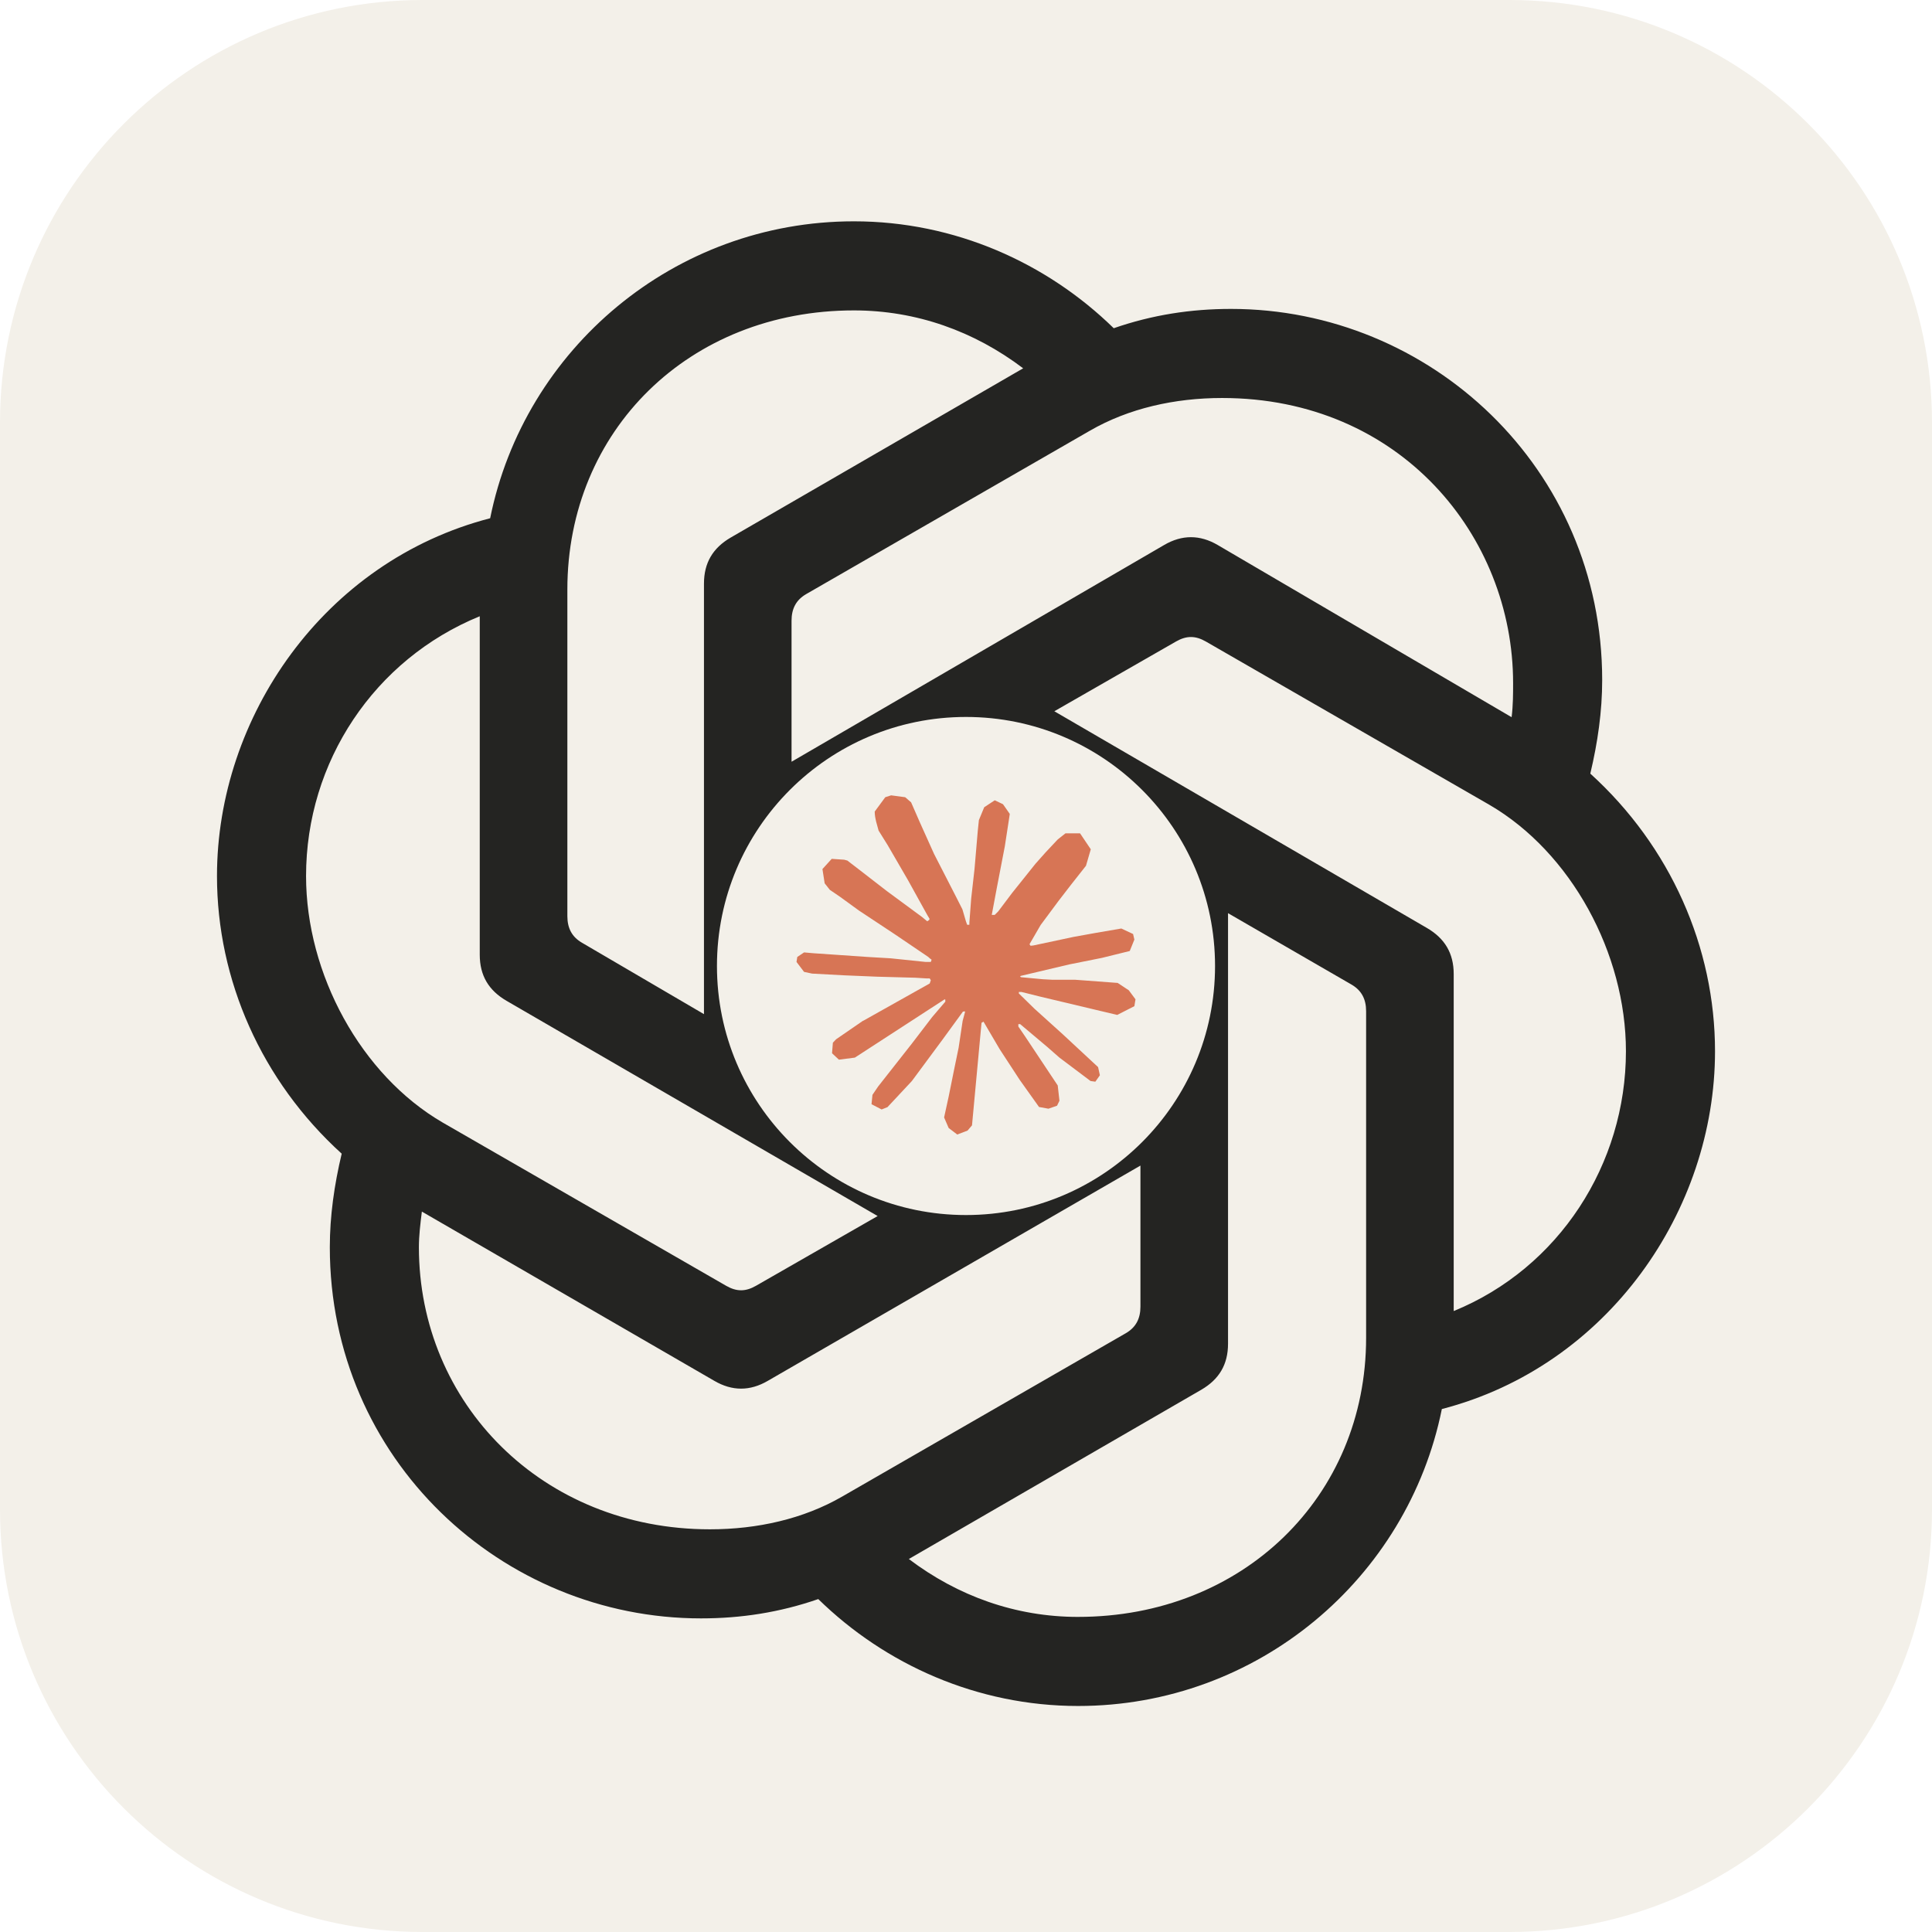
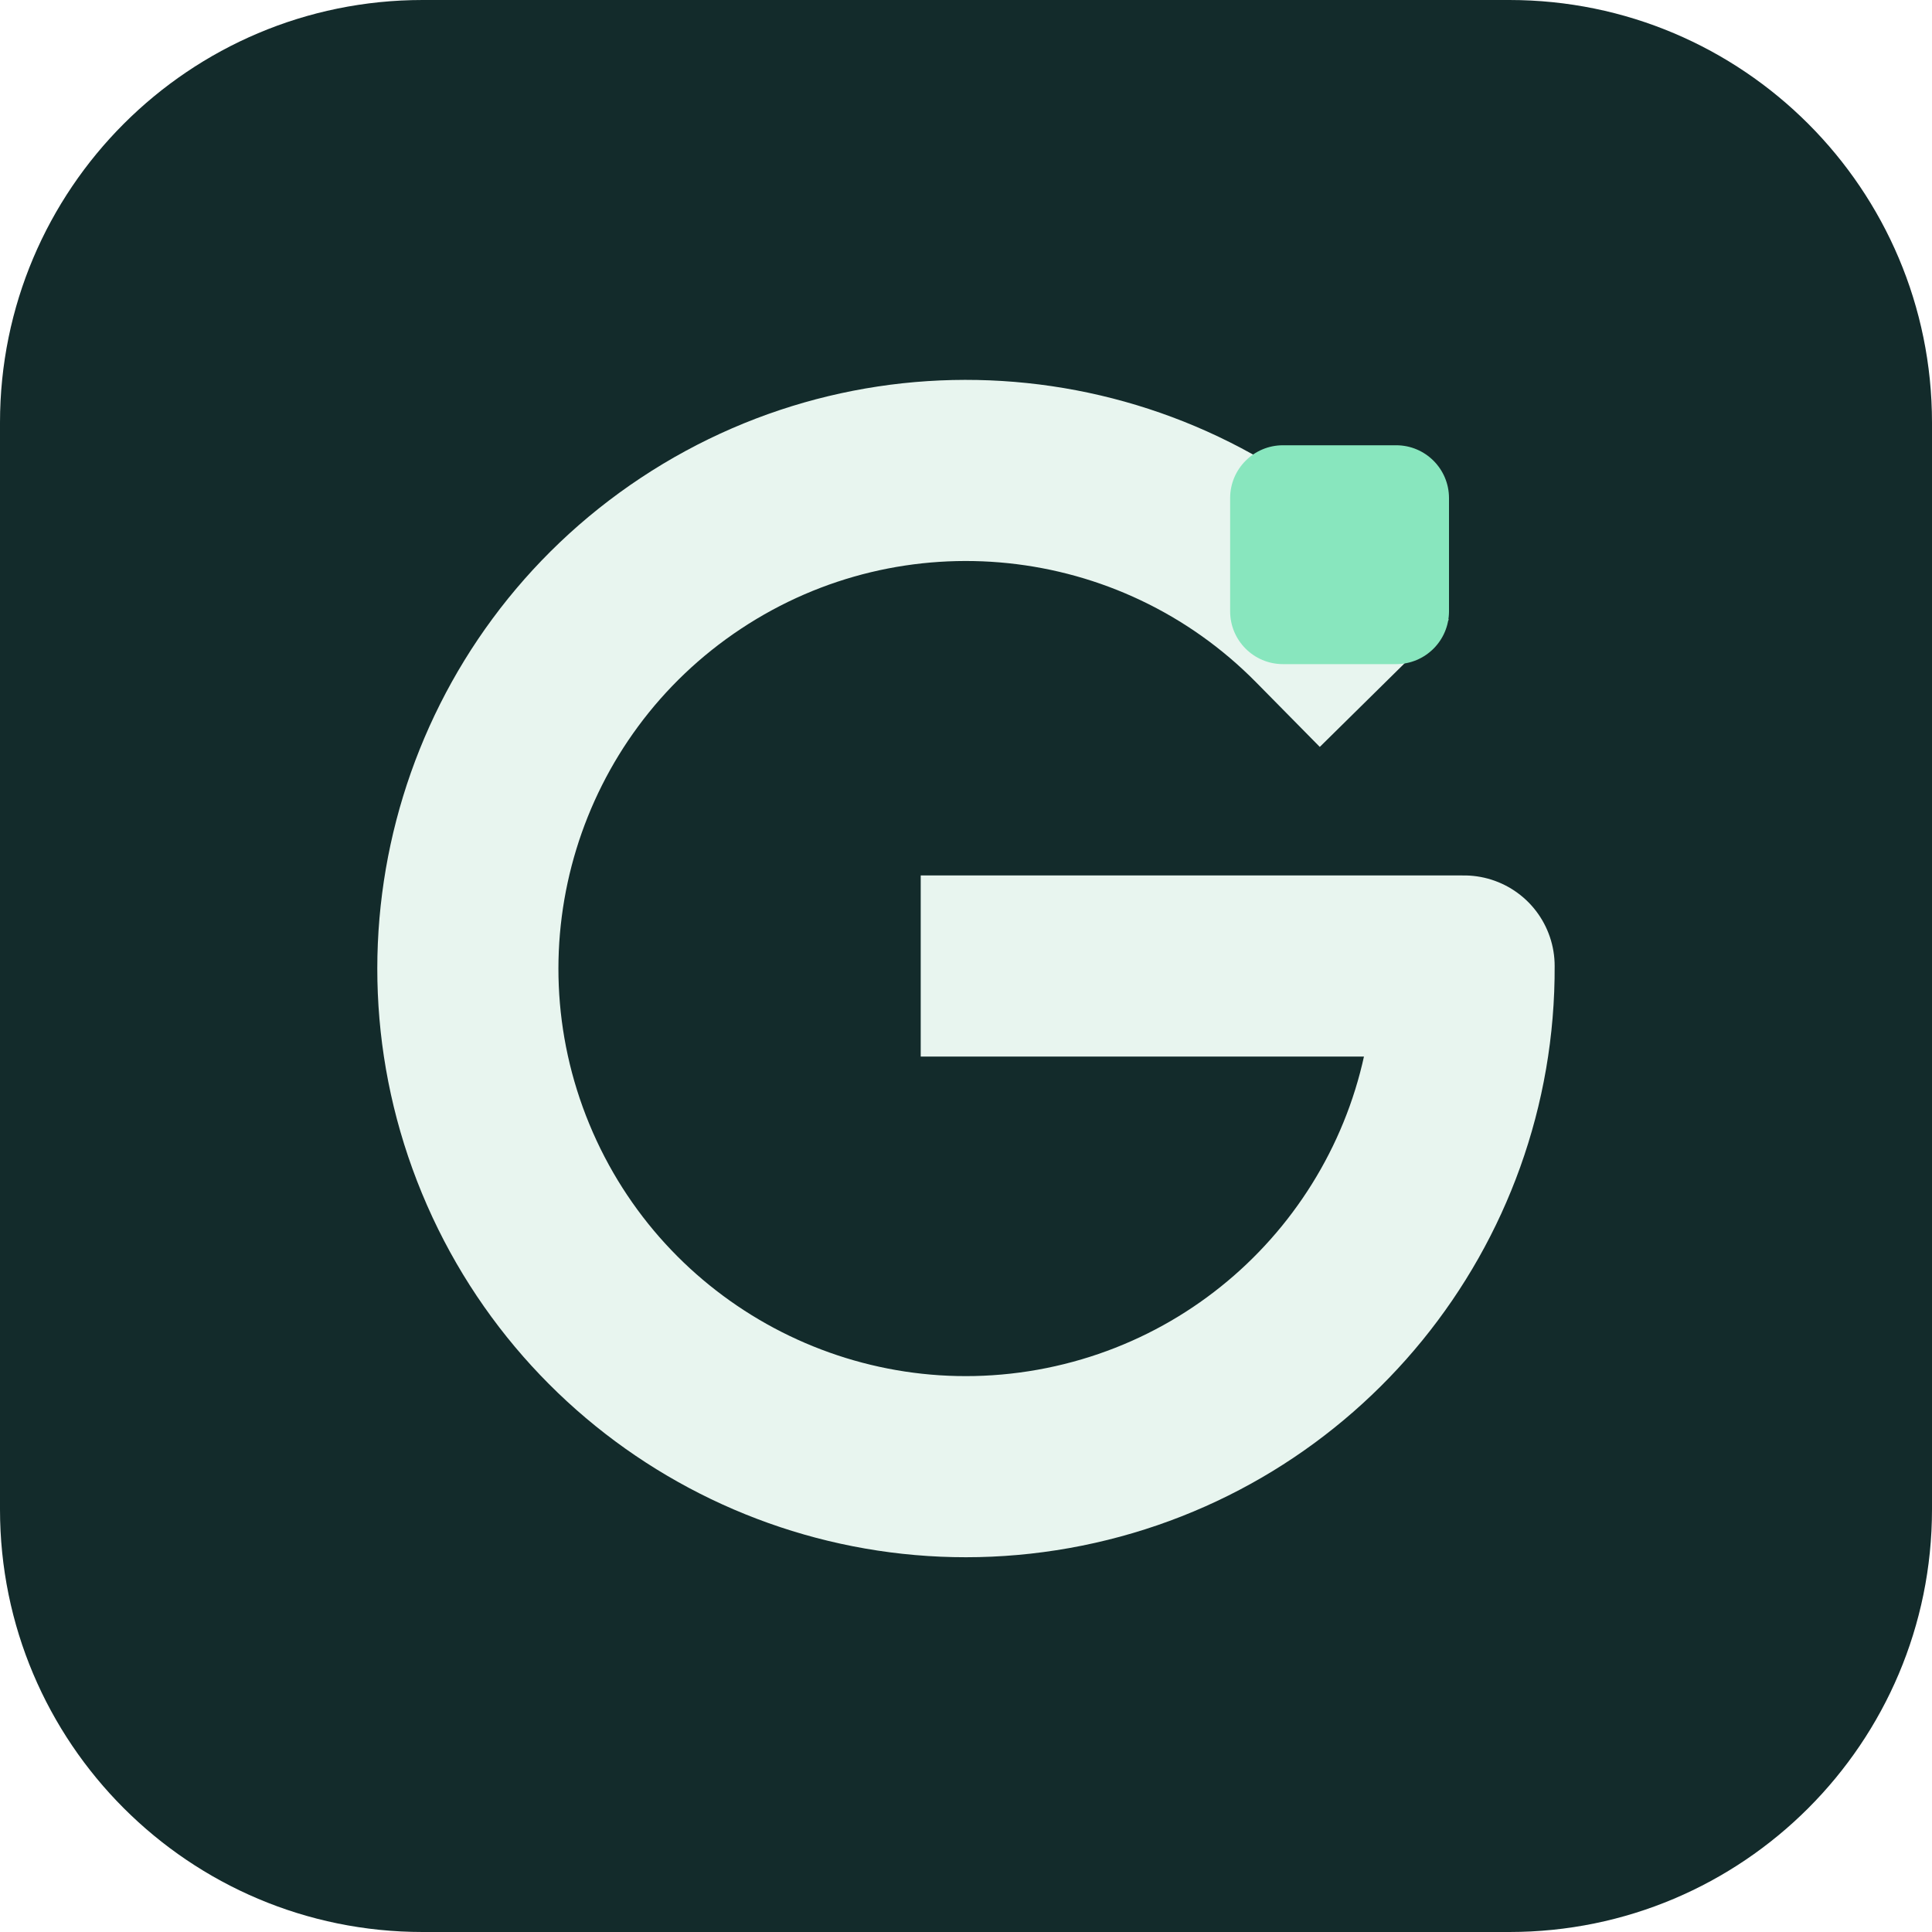
<svg xmlns="http://www.w3.org/2000/svg" width="128" height="128" viewBox="0 0 512 512">
-   <rect width="512" height="512" rx="112" fill="#F3F0E9" />
-   <path d="M304.246 294.611V249.028C304.246 245.189 305.687 242.309 309.044 240.392L400.692 187.612C413.167 180.415 428.042 177.058 443.394 177.058C500.971 177.058 537.44 221.682 537.44 269.182C537.44 272.54 537.44 276.379 536.959 280.218L441.954 224.558C436.197 221.201 430.437 221.201 424.68 224.558L304.246 294.611ZM518.245 472.145V363.224C518.245 356.505 515.364 351.707 509.608 348.349L389.174 278.296L428.519 255.743C431.877 253.826 434.757 253.826 438.115 255.743L529.762 308.523C556.154 323.879 573.905 356.505 573.905 388.171C573.905 424.636 552.315 458.225 518.245 472.141V472.145ZM275.937 376.182L236.592 353.152C233.235 351.235 231.794 348.354 231.794 344.515V238.956C231.794 187.617 271.139 148.749 324.4 148.749C344.555 148.749 363.264 155.468 379.102 167.463L284.578 222.164C278.822 225.521 275.942 230.319 275.942 237.039V376.186L275.937 376.182ZM360.626 425.122L304.246 393.455V326.283L360.626 294.616L417.002 326.283V393.455L360.626 425.122ZM396.852 570.989C376.698 570.989 357.989 564.27 342.151 552.276L436.674 497.574C442.431 494.217 445.311 489.419 445.311 482.699V343.552L485.138 366.582C488.495 368.499 489.936 371.379 489.936 375.219V480.778C489.936 532.117 450.109 570.985 396.852 570.985V570.989ZM283.134 463.99L191.486 411.211C165.094 395.854 147.343 363.229 147.343 331.562C147.343 294.616 169.415 261.509 203.48 247.593V356.991C203.48 363.71 206.361 368.508 212.117 371.866L332.074 441.437L292.729 463.99C289.372 465.907 286.491 465.907 283.134 463.99ZM277.859 542.68C223.639 542.68 183.813 501.895 183.813 451.514C183.813 447.675 184.294 443.836 184.771 439.997L279.295 494.698C285.051 498.056 290.812 498.056 296.568 494.698L417.002 425.127V470.71C417.002 474.549 415.562 477.429 412.204 479.346L320.557 532.126C308.081 539.323 293.206 542.68 277.854 542.68H277.859ZM396.852 599.776C454.911 599.776 503.37 558.513 514.41 503.812C568.149 489.896 602.696 439.515 602.696 388.176C602.696 354.587 588.303 321.962 562.392 298.45C564.791 288.373 566.231 278.296 566.231 268.224C566.231 199.611 510.571 148.267 446.274 148.267C433.322 148.267 420.846 150.184 408.37 154.505C386.775 133.392 357.026 119.958 324.4 119.958C266.342 119.958 217.883 161.22 206.843 215.921C153.104 229.837 118.557 280.218 118.557 331.557C118.557 365.146 132.95 397.771 158.861 421.283C156.462 431.36 155.022 441.437 155.022 451.51C155.022 520.123 210.682 571.466 274.978 571.466C287.931 571.466 300.407 569.549 312.883 565.228C334.473 586.341 364.222 599.776 396.852 599.776Z" transform="translate(256 256) scale(.82) translate(-360.626 -360.626)" fill="#242422" />
-   <circle cx="256" cy="256" r="66" fill="#F3F0E9" />
-   <path d="M142.27 316.619l73.655-41.326 1.238-3.589-1.238-1.996-3.589-.001-12.31-.759-42.084-1.138-36.498-1.516-35.361-1.896-8.897-1.895-8.34-10.995.859-5.484 7.482-5.03 10.717.935 23.683 1.617 35.537 2.452 25.782 1.517 38.193 3.968h6.064l.86-2.451-2.073-1.517-1.618-1.517-36.776-24.922-39.81-26.338-20.852-15.166-11.273-7.683-5.687-7.204-2.451-15.721 10.237-11.273 13.75.935 3.513.936 13.928 10.716 29.749 23.027 38.848 28.612 5.687 4.727 2.275-1.617.278-1.138-2.553-4.271-21.13-38.193-22.546-38.848-10.035-16.101-2.654-9.655c-.935-3.968-1.617-7.304-1.617-11.374l11.652-15.823 6.445-2.073 15.545 2.073 6.547 5.687 9.655 22.092 15.646 34.78 24.265 47.291 7.103 14.028 3.791 12.992 1.416 3.968 2.449-.001v-2.275l1.997-26.641 3.69-32.707 3.589-42.084 1.239-11.854 5.863-14.206 11.652-7.683 9.099 4.348 7.482 10.716-1.036 6.926-4.449 28.915-8.72 45.294-5.687 30.331h3.313l3.792-3.791 15.342-20.372 25.782-32.227 11.374-12.789 13.27-14.129 8.517-6.724 16.1-.001 11.854 17.617-5.307 18.199-16.581 21.029-13.75 17.819-19.716 26.54-12.309 21.231 1.138 1.694 2.932-.278 44.536-9.479 24.062-4.347 28.714-4.928 12.992 6.066 1.416 6.167-5.106 12.613-30.71 7.583-36.018 7.204-53.636 12.689-.657.48.758.935 24.164 2.275 10.337.556h25.301l47.114 3.514 12.309 8.139 7.381 9.959-1.238 7.583-18.957 9.655-25.579-6.066-59.702-14.205-20.474-5.106-2.83-.001v1.694l17.061 16.682 31.266 28.233 39.152 36.397 1.997 8.999-5.03 7.102-5.307-.758-34.401-25.883-13.27-11.651-30.053-25.302-1.996-.001v2.654l6.926 10.136 36.574 54.975 1.895 16.859-2.653 5.485-9.479 3.311-10.414-1.895-21.408-30.054-22.092-33.844-17.819-30.331-2.173 1.238-10.515 113.261-4.929 5.788-11.374 4.348-9.478-7.204-5.03-11.652 5.03-23.027 6.066-30.052 4.928-23.886 4.449-29.674 2.654-9.858-.177-.657-2.173.278-22.37 30.71-34.021 45.977-26.919 28.815-6.445 2.553-11.173-5.789 1.037-10.337 6.243-9.2 37.257-47.392 22.47-29.371 14.508-16.961-.101-2.451h-.859l-98.954 64.251-17.618 2.275-7.583-7.103.936-11.652 3.589-3.791 29.749-20.474-.101.102.024.101z" transform="translate(194.56 194.56) scale(.24)" fill="#D77555" />
+   <rect width="512" height="512" rx="112" fill="#132B2B" />
+   <path d="M350 164 A132 132 0 1 0 388 256 H268" fill="none" stroke="#E8F5EF" stroke-width="48" stroke-linecap="square" stroke-linejoin="round" />
+   <rect x="326" y="118" width="58" height="58" rx="14" fill="#88E6BE" />
</svg>
